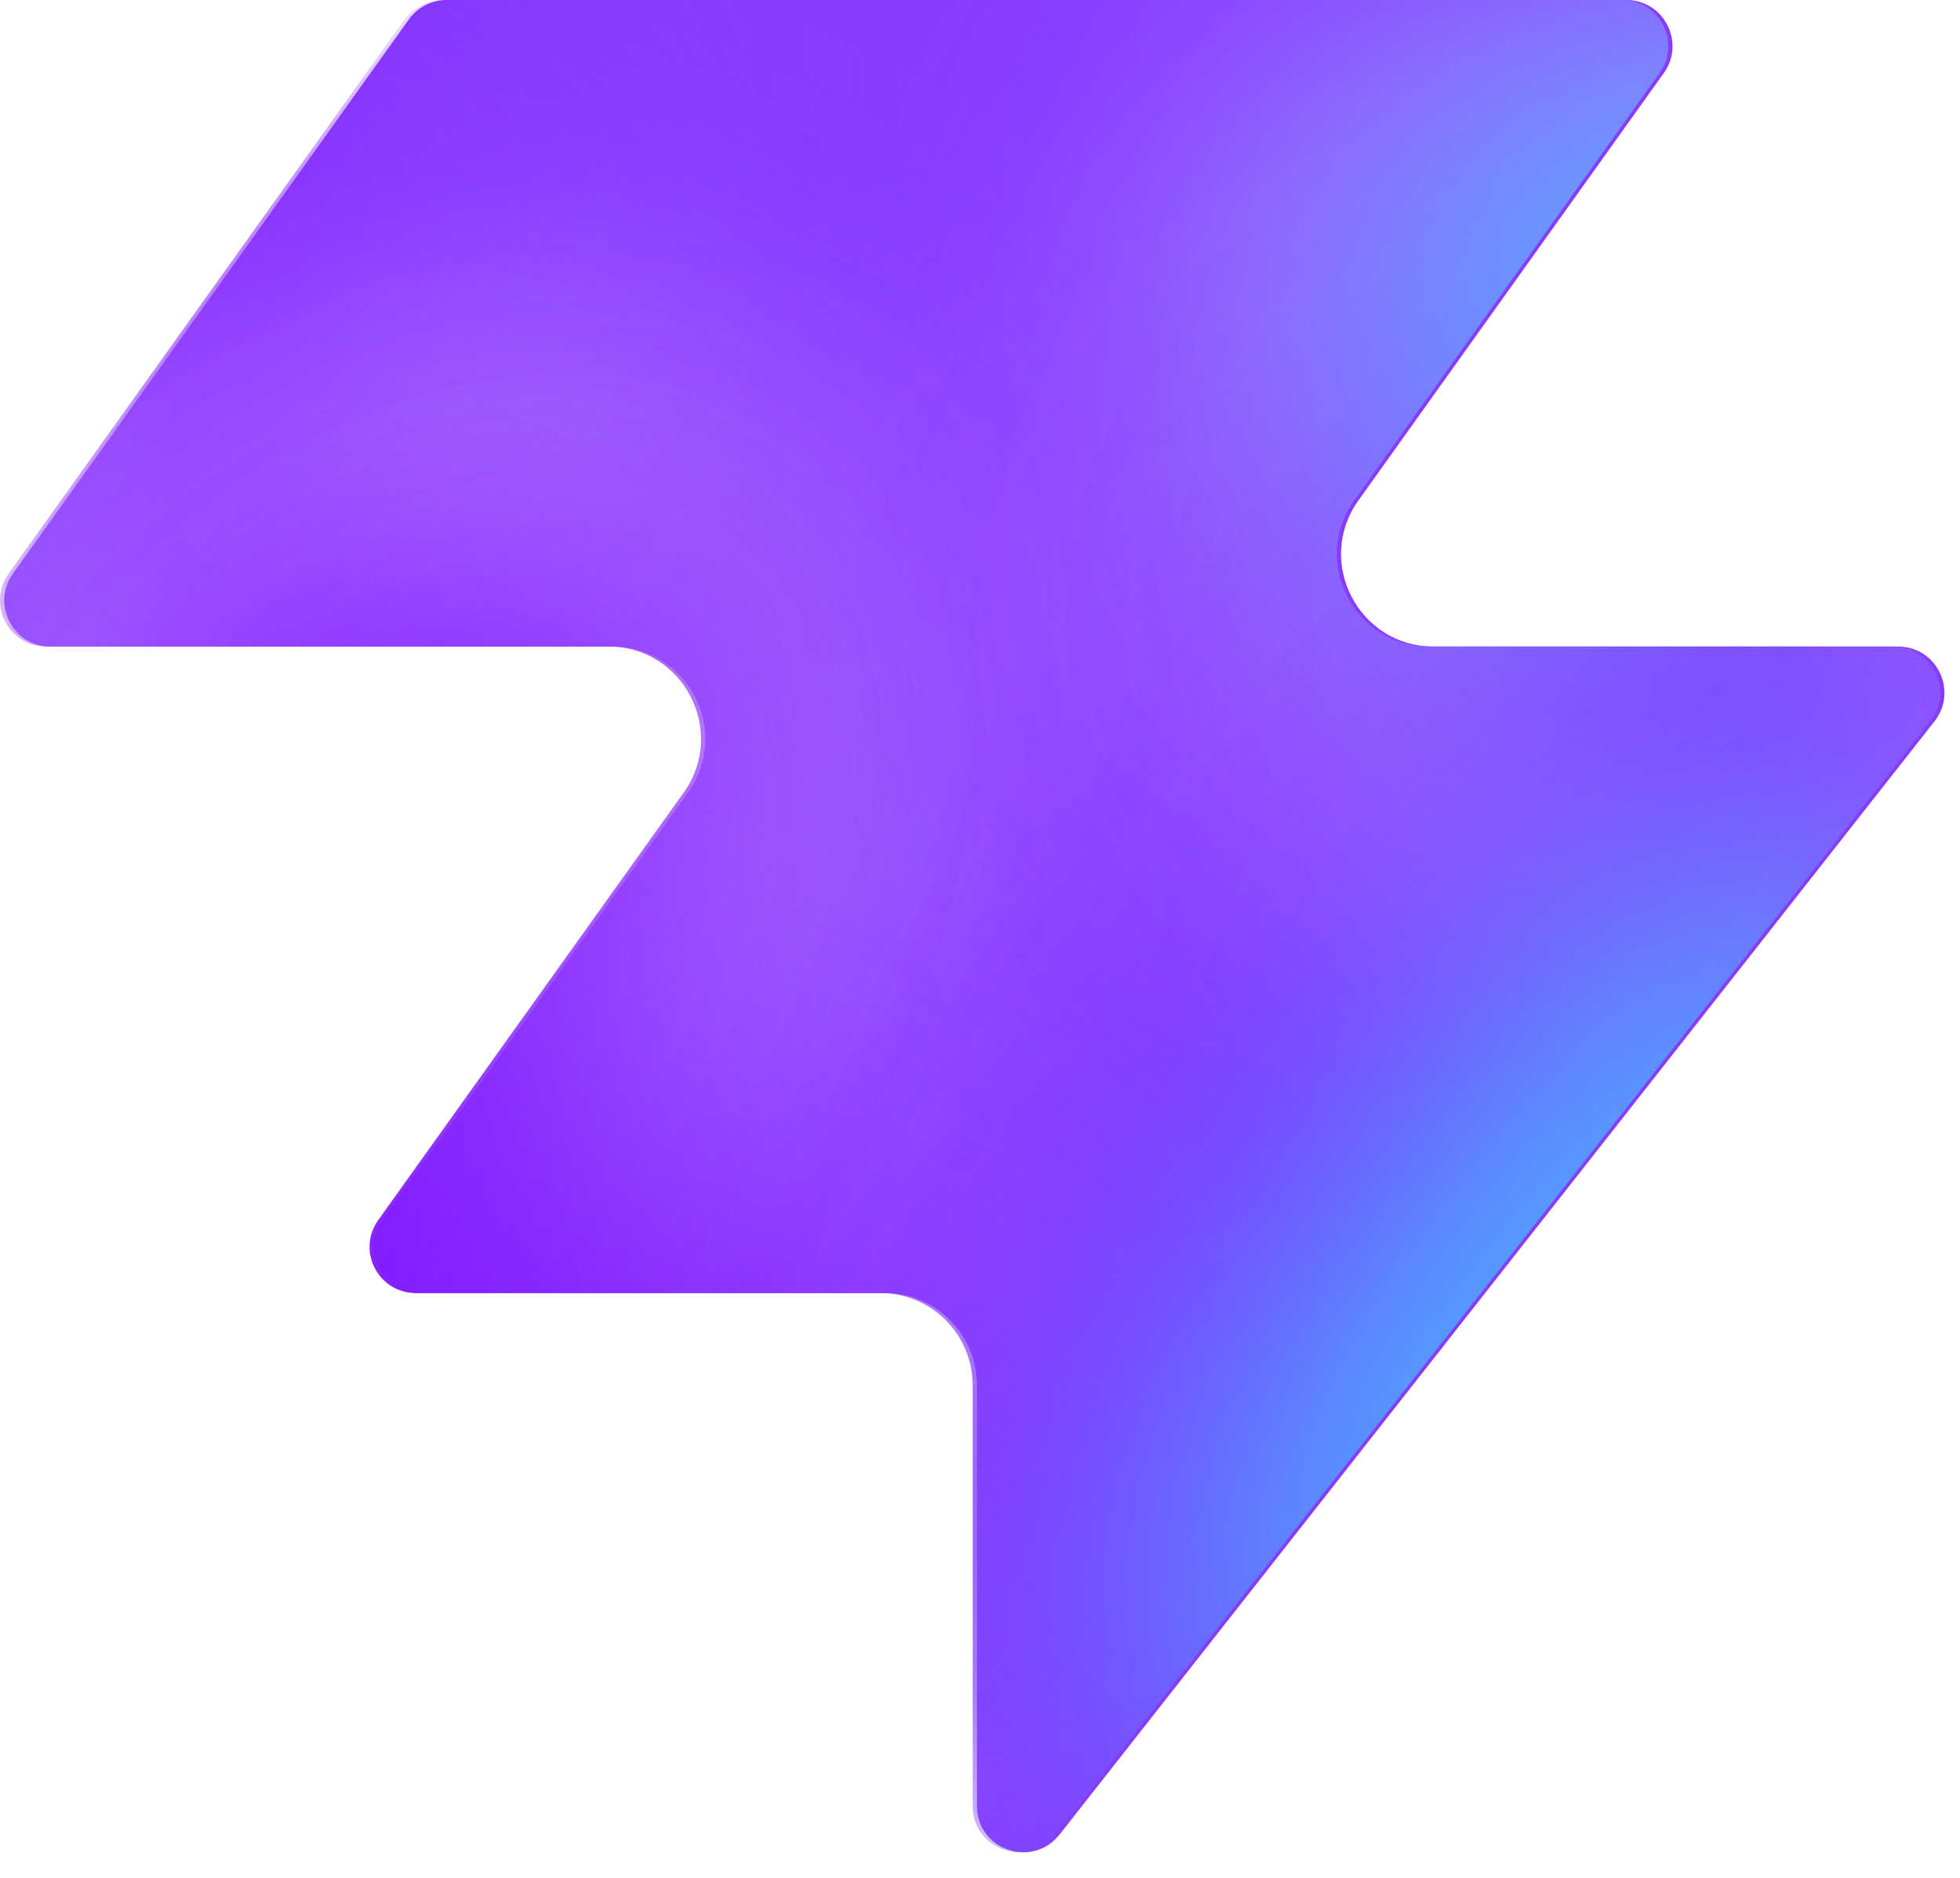
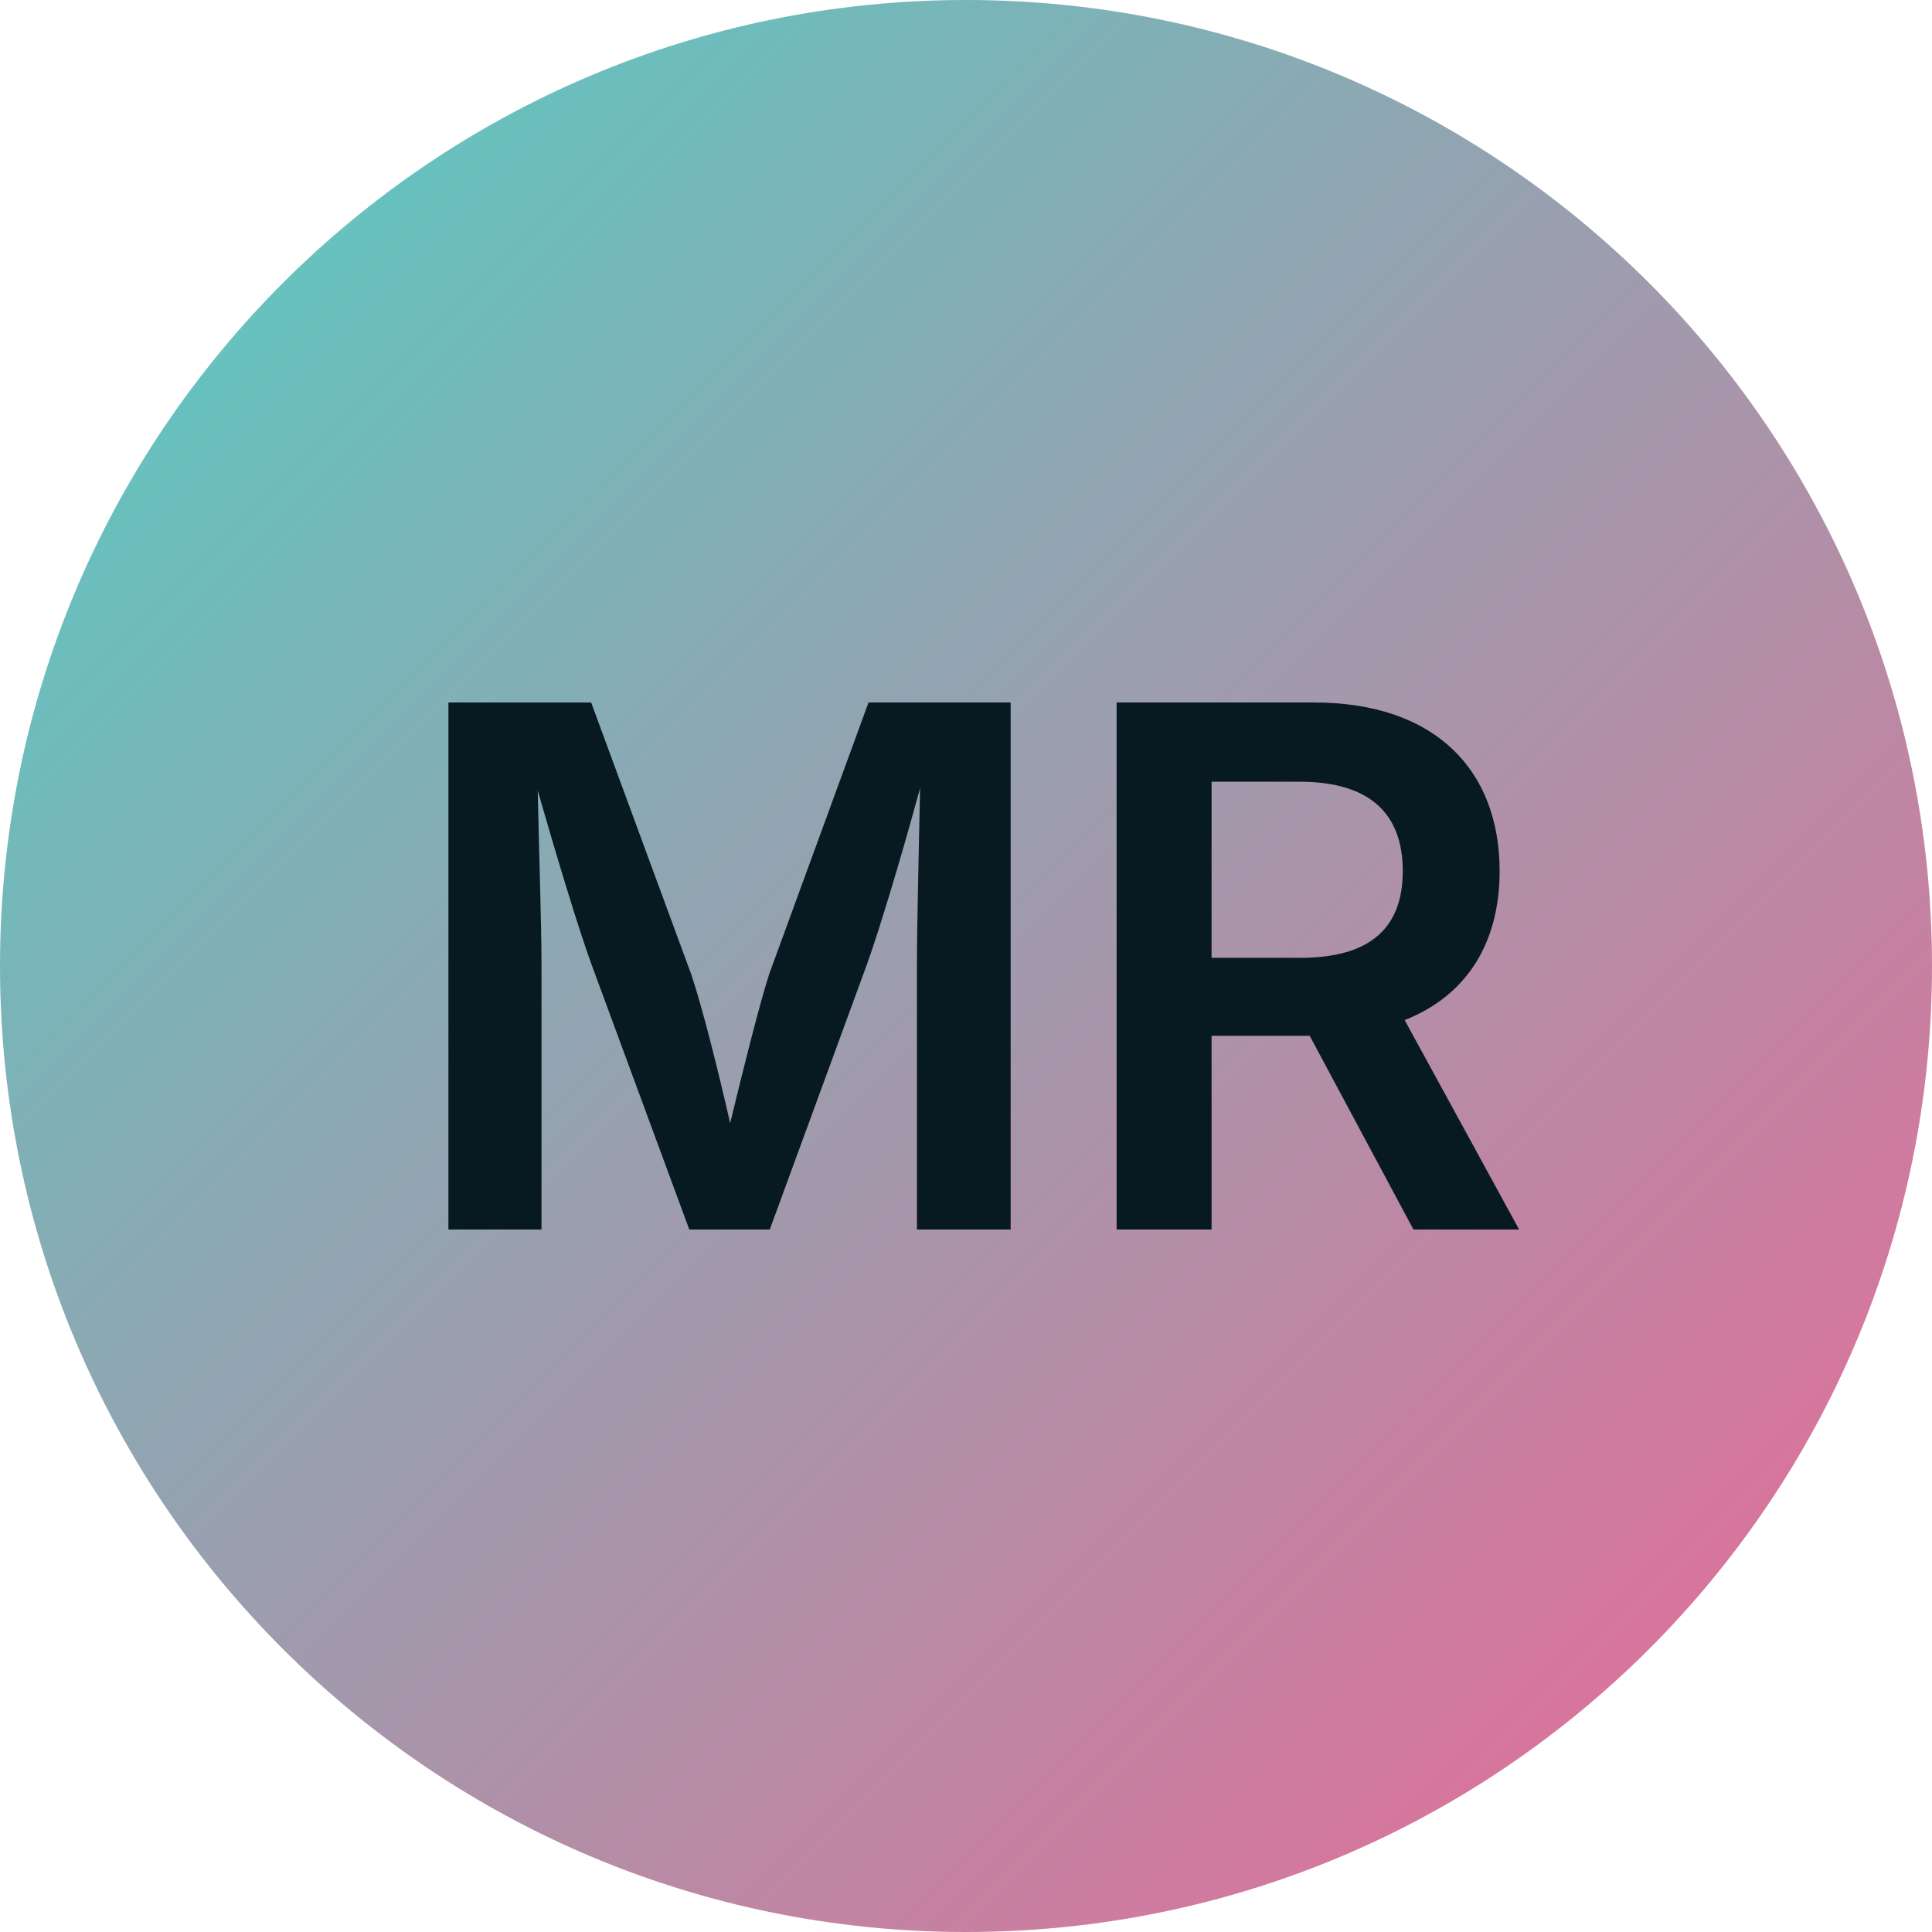
- <svg xmlns="http://www.w3.org/2000/svg" width="48" height="46" fill="none" viewBox="0 0 48 46">
-   <path fill="#863bff" d="M25.946 44.938c-.664.845-2.021.375-2.021-.698V33.937a2.26 2.26 0 0 0-2.262-2.262H10.287c-.92 0-1.456-1.04-.92-1.788l7.48-10.471c1.07-1.497 0-3.578-1.842-3.578H1.237c-.92 0-1.456-1.04-.92-1.788L10.013.474c.214-.297.556-.474.92-.474h28.894c.92 0 1.456 1.04.92 1.788l-7.48 10.471c-1.07 1.498 0 3.579 1.842 3.579h11.377c.943 0 1.473 1.088.89 1.83L25.947 44.94z" style="fill:#863bff;fill:color(display-p3 .525 .23 1);fill-opacity:1" />
-   <mask id="a" width="48" height="46" x="0" y="0" maskUnits="userSpaceOnUse" style="mask-type:alpha">
-     <path fill="#000" d="M25.842 44.938c-.664.844-2.021.375-2.021-.698V33.937a2.26 2.26 0 0 0-2.262-2.262H10.183c-.92 0-1.456-1.04-.92-1.788l7.48-10.471c1.07-1.498 0-3.579-1.842-3.579H1.133c-.92 0-1.456-1.04-.92-1.787L9.91.473c.214-.297.556-.474.92-.474h28.894c.92 0 1.456 1.04.92 1.788l-7.48 10.471c-1.07 1.498 0 3.578 1.842 3.578h11.377c.943 0 1.473 1.088.89 1.832L25.843 44.94z" style="fill:#000;fill-opacity:1" />
-   </mask>
-   <g mask="url(#a)">
-     <g filter="url(#b)">
-       <ellipse cx="5.508" cy="14.704" fill="#ede6ff" rx="5.508" ry="14.704" style="fill:#ede6ff;fill:color(display-p3 .927 .903 1);fill-opacity:1" transform="matrix(.00324 1 1 -.00324 -4.47 31.516)" />
-     </g>
-     <g filter="url(#c)">
-       <ellipse cx="10.399" cy="29.851" fill="#ede6ff" rx="10.399" ry="29.851" style="fill:#ede6ff;fill:color(display-p3 .927 .903 1);fill-opacity:1" transform="matrix(.00324 1 1 -.00324 -39.328 7.883)" />
-     </g>
-     <g filter="url(#d)">
-       <ellipse cx="5.508" cy="30.487" fill="#7e14ff" rx="5.508" ry="30.487" style="fill:#7e14ff;fill:color(display-p3 .492 .077 1);fill-opacity:1" transform="rotate(89.814 -25.913 -14.639)scale(1 -1)" />
-     </g>
-     <g filter="url(#e)">
-       <ellipse cx="5.508" cy="30.599" fill="#7e14ff" rx="5.508" ry="30.599" style="fill:#7e14ff;fill:color(display-p3 .492 .077 1);fill-opacity:1" transform="rotate(89.814 -32.644 -3.334)scale(1 -1)" />
-     </g>
-     <g filter="url(#f)">
-       <ellipse cx="5.508" cy="30.599" fill="#7e14ff" rx="5.508" ry="30.599" style="fill:#7e14ff;fill:color(display-p3 .492 .077 1);fill-opacity:1" transform="matrix(.00324 1 1 -.00324 -34.34 30.47)" />
-     </g>
-     <g filter="url(#g)">
-       <ellipse cx="14.072" cy="22.078" fill="#ede6ff" rx="14.072" ry="22.078" style="fill:#ede6ff;fill:color(display-p3 .927 .903 1);fill-opacity:1" transform="rotate(93.35 24.506 48.493)scale(-1 1)" />
-     </g>
-     <g filter="url(#h)">
-       <ellipse cx="3.47" cy="21.501" fill="#7e14ff" rx="3.47" ry="21.501" style="fill:#7e14ff;fill:color(display-p3 .492 .077 1);fill-opacity:1" transform="rotate(89.009 28.708 47.59)scale(-1 1)" />
-     </g>
-     <g filter="url(#i)">
-       <ellipse cx="3.47" cy="21.501" fill="#7e14ff" rx="3.47" ry="21.501" style="fill:#7e14ff;fill:color(display-p3 .492 .077 1);fill-opacity:1" transform="rotate(89.009 28.708 47.59)scale(-1 1)" />
-     </g>
-     <g filter="url(#j)">
-       <ellipse cx=".387" cy="8.972" fill="#7e14ff" rx="4.407" ry="29.108" style="fill:#7e14ff;fill:color(display-p3 .492 .077 1);fill-opacity:1" transform="rotate(39.51 .387 8.972)" />
-     </g>
-     <g filter="url(#k)">
-       <ellipse cx="47.523" cy="-6.092" fill="#7e14ff" rx="4.407" ry="29.108" style="fill:#7e14ff;fill:color(display-p3 .492 .077 1);fill-opacity:1" transform="rotate(37.892 47.523 -6.092)" />
-     </g>
-     <g filter="url(#l)">
-       <ellipse cx="41.412" cy="6.333" fill="#47bfff" rx="5.971" ry="9.665" style="fill:#47bfff;fill:color(display-p3 .28 .748 1);fill-opacity:1" transform="rotate(37.892 41.412 6.333)" />
-     </g>
-     <g filter="url(#m)">
-       <ellipse cx="-1.879" cy="38.332" fill="#7e14ff" rx="4.407" ry="29.108" style="fill:#7e14ff;fill:color(display-p3 .492 .077 1);fill-opacity:1" transform="rotate(37.892 -1.88 38.332)" />
-     </g>
-     <g filter="url(#n)">
-       <ellipse cx="-1.879" cy="38.332" fill="#7e14ff" rx="4.407" ry="29.108" style="fill:#7e14ff;fill:color(display-p3 .492 .077 1);fill-opacity:1" transform="rotate(37.892 -1.88 38.332)" />
-     </g>
-     <g filter="url(#o)">
-       <ellipse cx="35.651" cy="29.907" fill="#7e14ff" rx="4.407" ry="29.108" style="fill:#7e14ff;fill:color(display-p3 .492 .077 1);fill-opacity:1" transform="rotate(37.892 35.651 29.907)" />
-     </g>
-     <g filter="url(#p)">
-       <ellipse cx="38.418" cy="32.4" fill="#47bfff" rx="5.971" ry="15.297" style="fill:#47bfff;fill:color(display-p3 .28 .748 1);fill-opacity:1" transform="rotate(37.892 38.418 32.4)" />
-     </g>
-   </g>
+ <svg xmlns="http://www.w3.org/2000/svg" width="48" height="48" viewBox="0 0 48 48">
  <defs>
-     <filter id="b" width="60.045" height="41.654" x="-19.77" y="16.149" color-interpolation-filters="sRGB" filterUnits="userSpaceOnUse">
-       <feFlood flood-opacity="0" result="BackgroundImageFix" />
-       <feBlend in="SourceGraphic" in2="BackgroundImageFix" result="shape" />
-       <feGaussianBlur result="effect1_foregroundBlur_2002_17158" stdDeviation="7.659" />
-     </filter>
-     <filter id="c" width="90.34" height="51.437" x="-54.613" y="-7.533" color-interpolation-filters="sRGB" filterUnits="userSpaceOnUse">
-       <feFlood flood-opacity="0" result="BackgroundImageFix" />
-       <feBlend in="SourceGraphic" in2="BackgroundImageFix" result="shape" />
-       <feGaussianBlur result="effect1_foregroundBlur_2002_17158" stdDeviation="7.659" />
-     </filter>
-     <filter id="d" width="79.355" height="29.4" x="-49.64" y="2.03" color-interpolation-filters="sRGB" filterUnits="userSpaceOnUse">
-       <feFlood flood-opacity="0" result="BackgroundImageFix" />
-       <feBlend in="SourceGraphic" in2="BackgroundImageFix" result="shape" />
-       <feGaussianBlur result="effect1_foregroundBlur_2002_17158" stdDeviation="4.596" />
-     </filter>
-     <filter id="e" width="79.579" height="29.4" x="-45.045" y="20.029" color-interpolation-filters="sRGB" filterUnits="userSpaceOnUse">
-       <feFlood flood-opacity="0" result="BackgroundImageFix" />
-       <feBlend in="SourceGraphic" in2="BackgroundImageFix" result="shape" />
-       <feGaussianBlur result="effect1_foregroundBlur_2002_17158" stdDeviation="4.596" />
-     </filter>
-     <filter id="f" width="79.579" height="29.4" x="-43.513" y="21.178" color-interpolation-filters="sRGB" filterUnits="userSpaceOnUse">
-       <feFlood flood-opacity="0" result="BackgroundImageFix" />
-       <feBlend in="SourceGraphic" in2="BackgroundImageFix" result="shape" />
-       <feGaussianBlur result="effect1_foregroundBlur_2002_17158" stdDeviation="4.596" />
-     </filter>
-     <filter id="g" width="74.749" height="58.852" x="15.756" y="-17.901" color-interpolation-filters="sRGB" filterUnits="userSpaceOnUse">
-       <feFlood flood-opacity="0" result="BackgroundImageFix" />
-       <feBlend in="SourceGraphic" in2="BackgroundImageFix" result="shape" />
-       <feGaussianBlur result="effect1_foregroundBlur_2002_17158" stdDeviation="7.659" />
-     </filter>
-     <filter id="h" width="61.377" height="25.362" x="23.548" y="2.284" color-interpolation-filters="sRGB" filterUnits="userSpaceOnUse">
-       <feFlood flood-opacity="0" result="BackgroundImageFix" />
-       <feBlend in="SourceGraphic" in2="BackgroundImageFix" result="shape" />
-       <feGaussianBlur result="effect1_foregroundBlur_2002_17158" stdDeviation="4.596" />
-     </filter>
-     <filter id="i" width="61.377" height="25.362" x="23.548" y="2.284" color-interpolation-filters="sRGB" filterUnits="userSpaceOnUse">
-       <feFlood flood-opacity="0" result="BackgroundImageFix" />
-       <feBlend in="SourceGraphic" in2="BackgroundImageFix" result="shape" />
-       <feGaussianBlur result="effect1_foregroundBlur_2002_17158" stdDeviation="4.596" />
-     </filter>
-     <filter id="j" width="56.045" height="63.649" x="-27.636" y="-22.853" color-interpolation-filters="sRGB" filterUnits="userSpaceOnUse">
-       <feFlood flood-opacity="0" result="BackgroundImageFix" />
-       <feBlend in="SourceGraphic" in2="BackgroundImageFix" result="shape" />
-       <feGaussianBlur result="effect1_foregroundBlur_2002_17158" stdDeviation="4.596" />
-     </filter>
-     <filter id="k" width="54.814" height="64.646" x="20.116" y="-38.415" color-interpolation-filters="sRGB" filterUnits="userSpaceOnUse">
-       <feFlood flood-opacity="0" result="BackgroundImageFix" />
-       <feBlend in="SourceGraphic" in2="BackgroundImageFix" result="shape" />
-       <feGaussianBlur result="effect1_foregroundBlur_2002_17158" stdDeviation="4.596" />
-     </filter>
-     <filter id="l" width="33.541" height="35.313" x="24.641" y="-11.323" color-interpolation-filters="sRGB" filterUnits="userSpaceOnUse">
-       <feFlood flood-opacity="0" result="BackgroundImageFix" />
-       <feBlend in="SourceGraphic" in2="BackgroundImageFix" result="shape" />
-       <feGaussianBlur result="effect1_foregroundBlur_2002_17158" stdDeviation="4.596" />
-     </filter>
-     <filter id="m" width="54.814" height="64.646" x="-29.286" y="6.009" color-interpolation-filters="sRGB" filterUnits="userSpaceOnUse">
-       <feFlood flood-opacity="0" result="BackgroundImageFix" />
-       <feBlend in="SourceGraphic" in2="BackgroundImageFix" result="shape" />
-       <feGaussianBlur result="effect1_foregroundBlur_2002_17158" stdDeviation="4.596" />
-     </filter>
-     <filter id="n" width="54.814" height="64.646" x="-29.286" y="6.009" color-interpolation-filters="sRGB" filterUnits="userSpaceOnUse">
-       <feFlood flood-opacity="0" result="BackgroundImageFix" />
-       <feBlend in="SourceGraphic" in2="BackgroundImageFix" result="shape" />
-       <feGaussianBlur result="effect1_foregroundBlur_2002_17158" stdDeviation="4.596" />
-     </filter>
-     <filter id="o" width="54.814" height="64.646" x="8.244" y="-2.416" color-interpolation-filters="sRGB" filterUnits="userSpaceOnUse">
-       <feFlood flood-opacity="0" result="BackgroundImageFix" />
-       <feBlend in="SourceGraphic" in2="BackgroundImageFix" result="shape" />
-       <feGaussianBlur result="effect1_foregroundBlur_2002_17158" stdDeviation="4.596" />
-     </filter>
-     <filter id="p" width="39.409" height="43.623" x="18.713" y="10.588" color-interpolation-filters="sRGB" filterUnits="userSpaceOnUse">
-       <feFlood flood-opacity="0" result="BackgroundImageFix" />
-       <feBlend in="SourceGraphic" in2="BackgroundImageFix" result="shape" />
-       <feGaussianBlur result="effect1_foregroundBlur_2002_17158" stdDeviation="4.596" />
-     </filter>
+     <linearGradient id="logoGradient" x1="0%" y1="0%" x2="100%" y2="100%">
+       <stop offset="0%" stop-color="#4fd1c5" />
+       <stop offset="100%" stop-color="#f06595" />
+     </linearGradient>
  </defs>
+   <circle cx="24" cy="24" r="24" fill="url(#logoGradient)" />
+   <text x="24" y="24" text-anchor="middle" dominant-baseline="central" font-family="Inter, ui-sans-serif, system-ui, sans-serif" font-weight="600" font-size="18" fill="#071a22">MR</text>
</svg>
